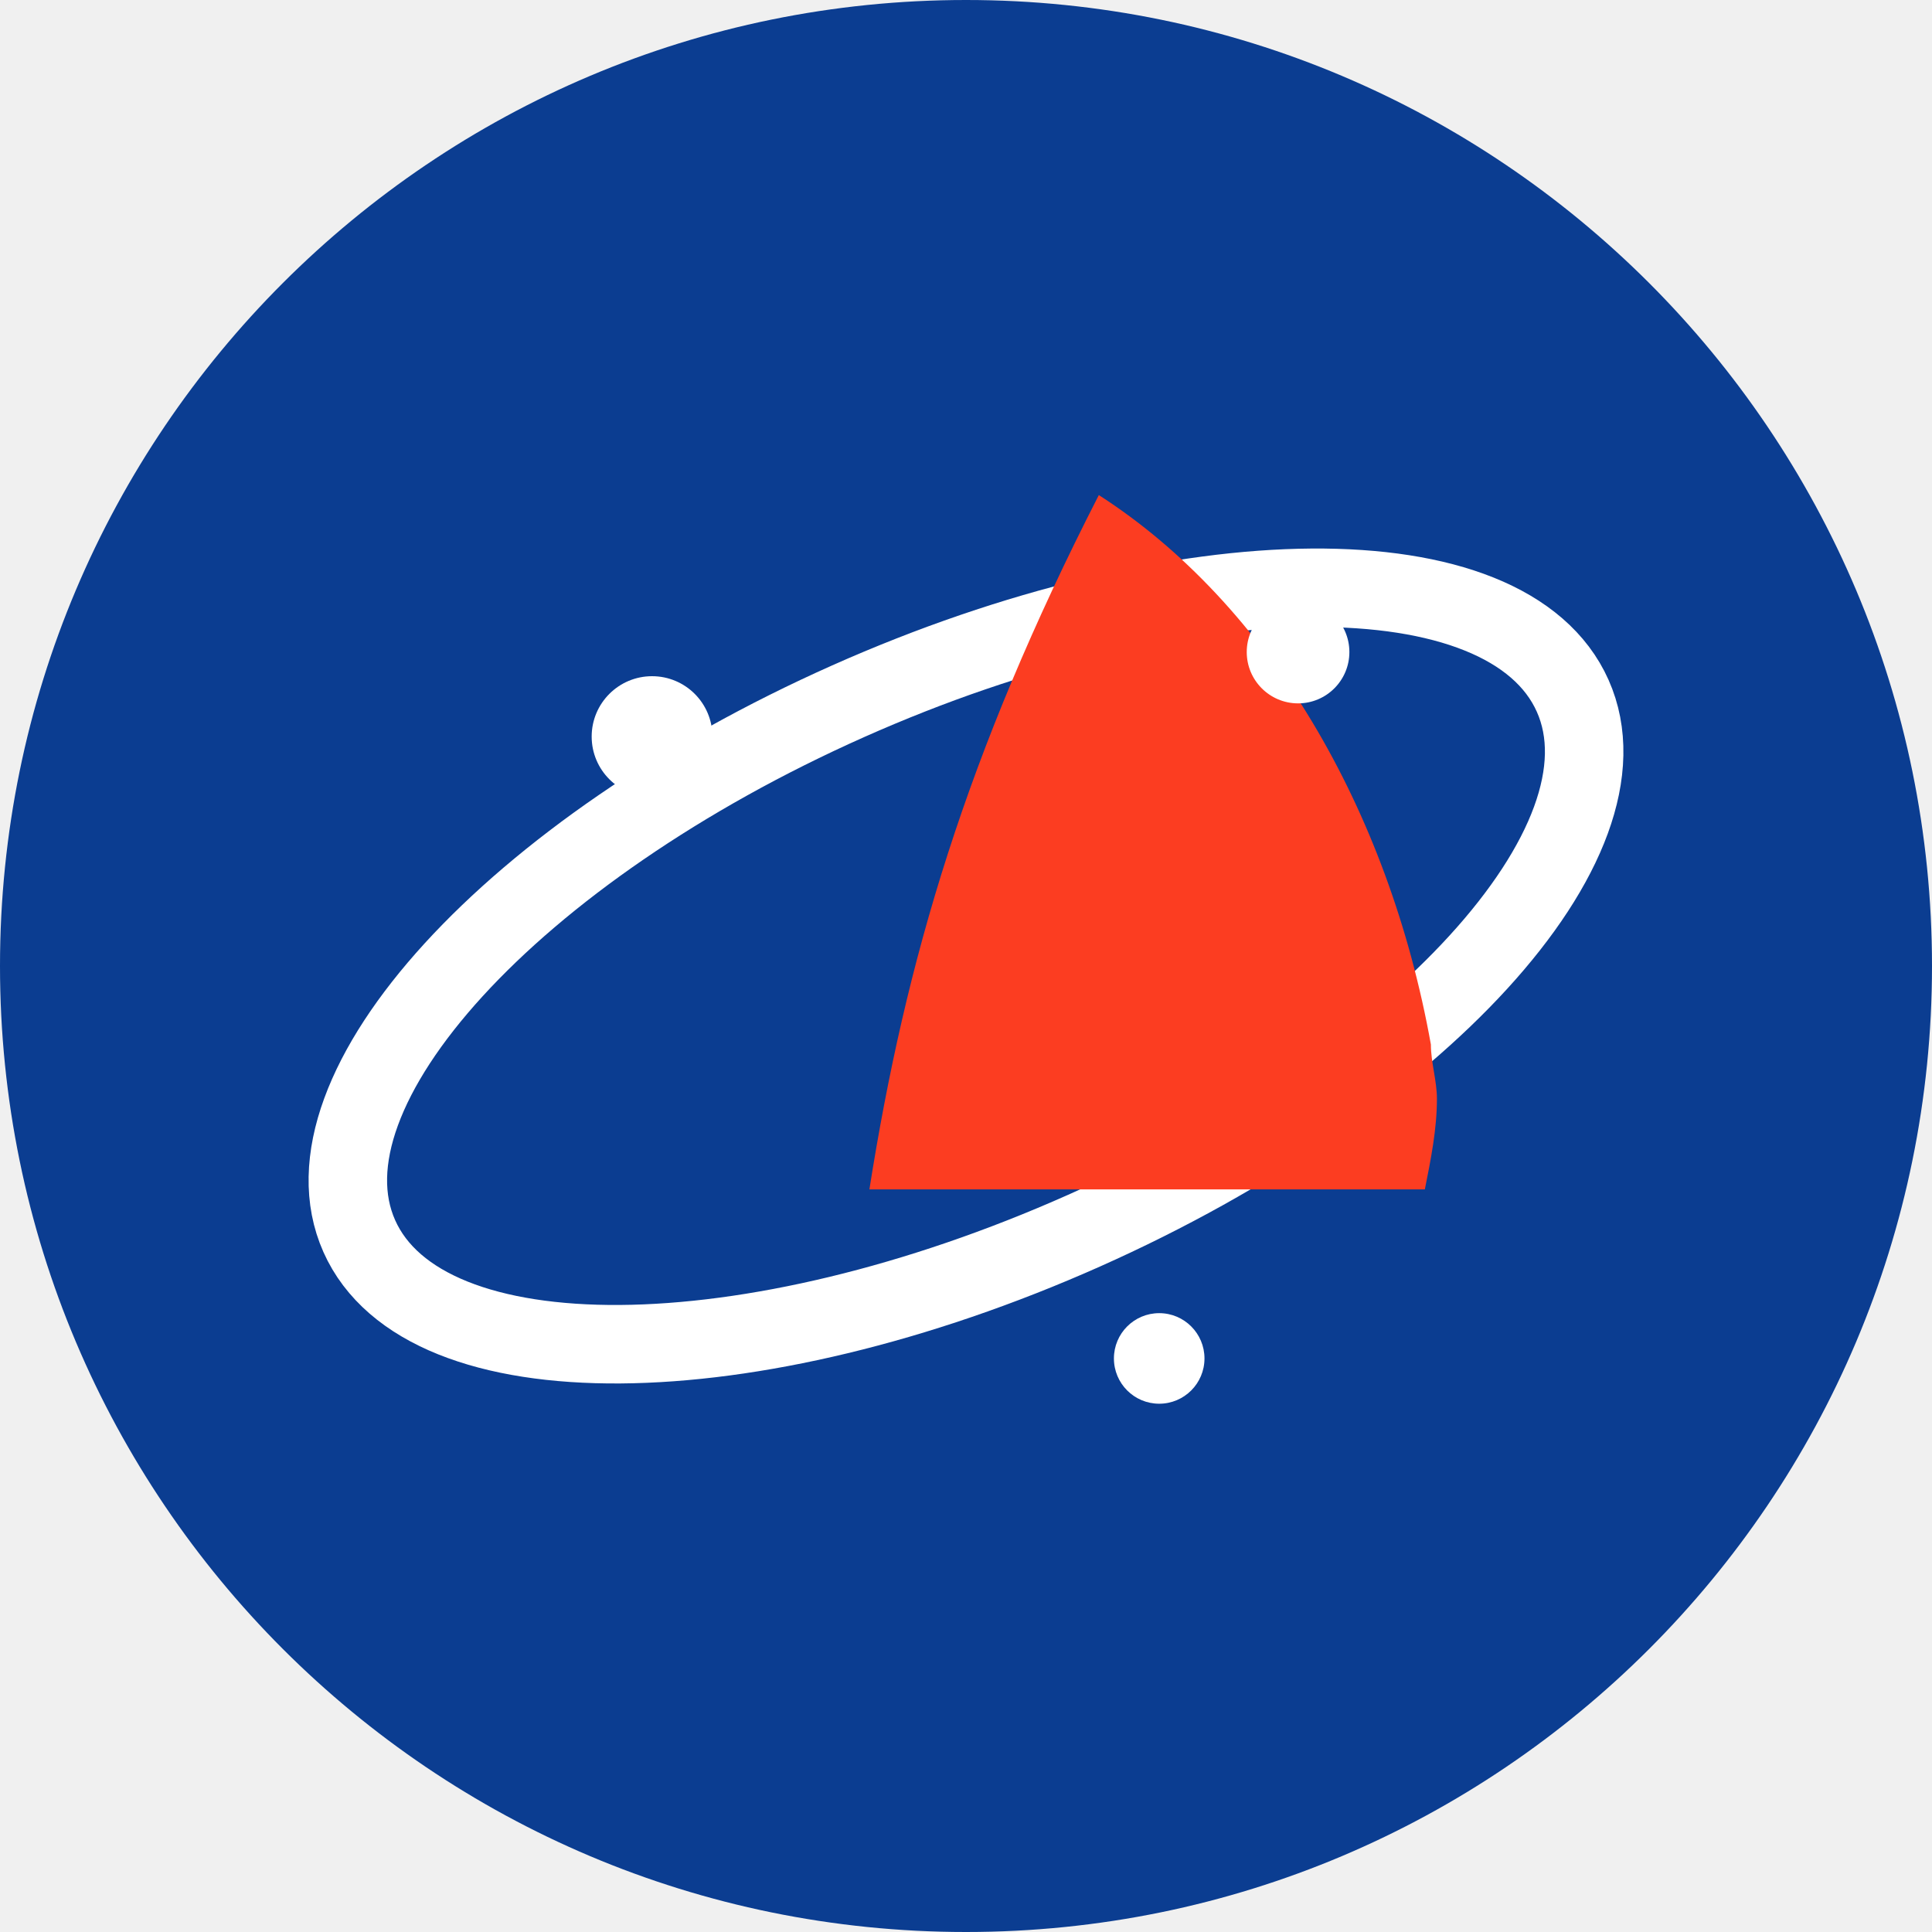
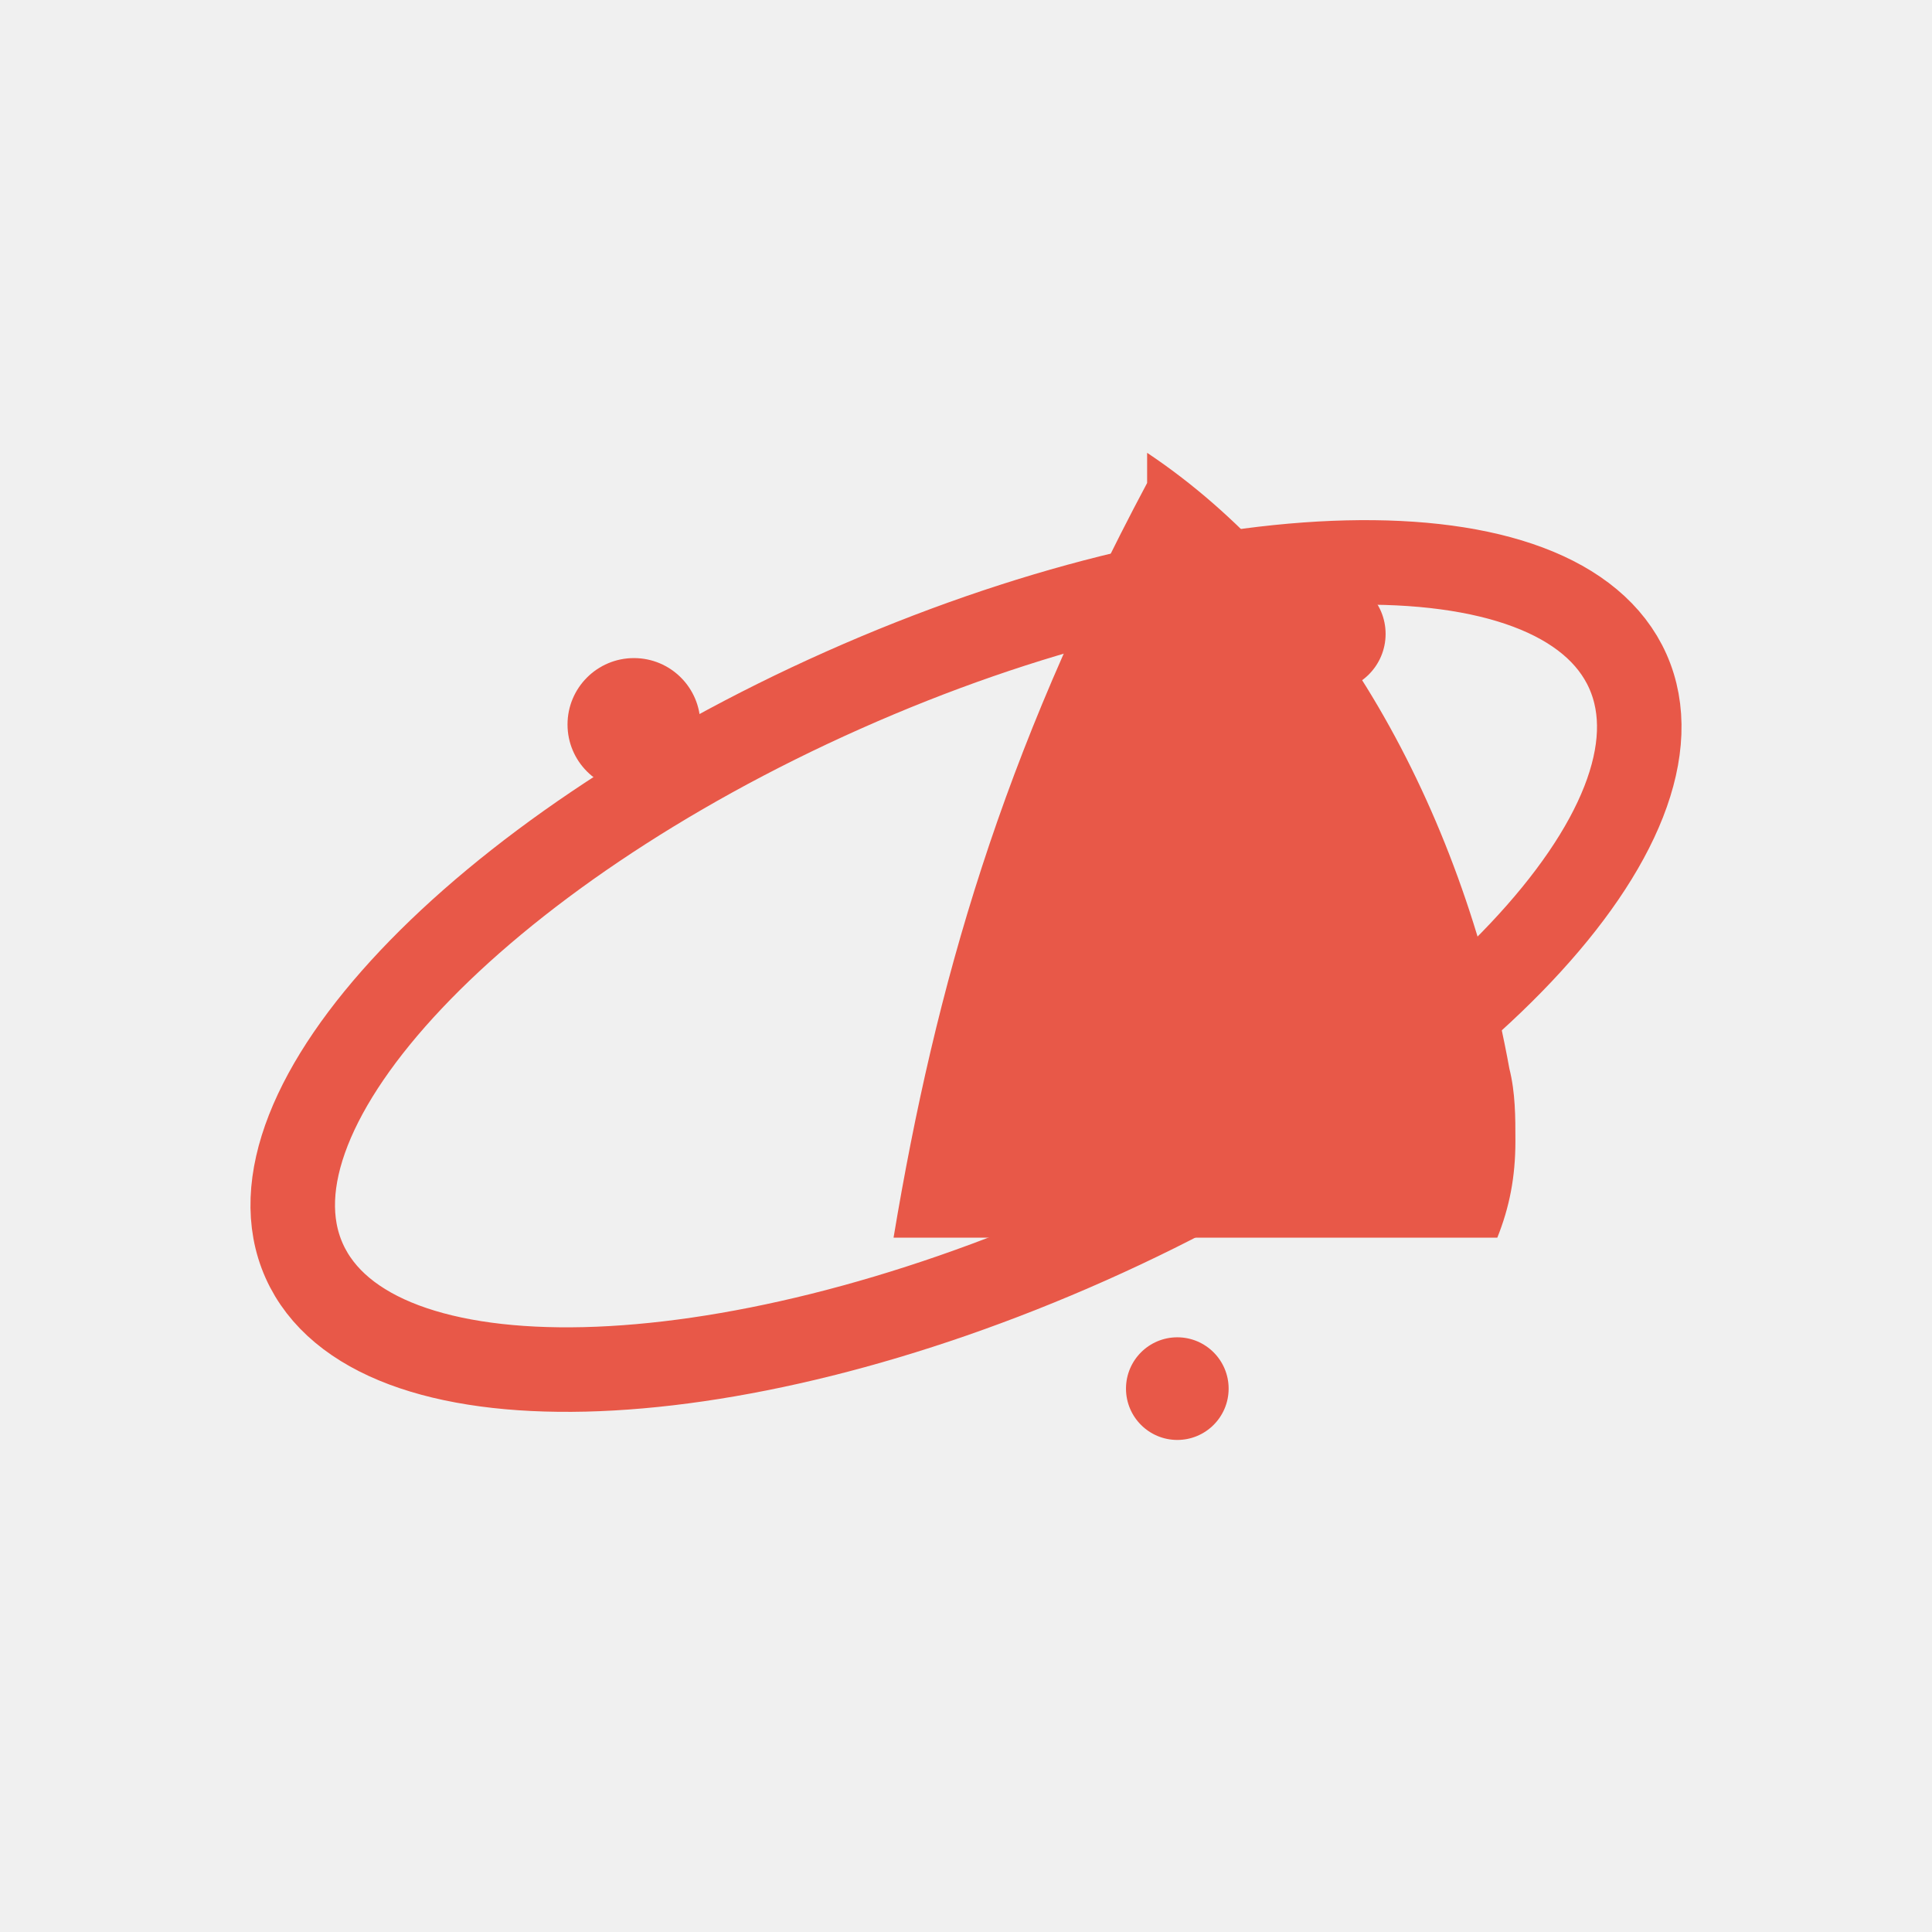
<svg xmlns="http://www.w3.org/2000/svg" viewBox="0 0 32 32" role="img" aria-label="NASA">
-   <circle cx="16" cy="16" r="16" fill="#0B3D91" />
-   <ellipse cx="16" cy="16" rx="11" ry="4.8" fill="none" stroke="#fff" stroke-width="1.3" transform="rotate(-24 16 16)" />
-   <path fill="#FC3D21" d="M18.2 8.2c2.8 1.8 4.8 5.2 5.5 9.1 0 .3.1.6.1.9 0 .5-.1 1-.2 1.5H14.4c.6-3.8 1.6-7.2 3.8-11.5z" />
-   <circle cx="10.8" cy="12.2" r="1" fill="#fff" />
-   <circle cx="21.5" cy="10.8" r=".85" fill="#fff" />
-   <circle cx="19.2" cy="22.5" r=".75" fill="#fff" />
+   <ellipse cx="16" cy="16" rx="12" ry="5" fill="none" stroke="#e85848" stroke-width="1.4" transform="rotate(-24 16 16)" />
+   <path fill="#e85848" d="M19 7.5c3 2 5.2 5.8 6 10.2.1.4.1.8.1 1.2 0 .6-.1 1.1-.3 1.6H14.8c.7-4.2 1.8-8 4.2-12.5z" />
+   <circle cx="10.5" cy="12" r="1.1" fill="#e85848" />
+   <circle cx="22" cy="10.5" r=".95" fill="#e85848" />
+   <circle cx="19.5" cy="23" r=".85" fill="#e85848" />
</svg>
